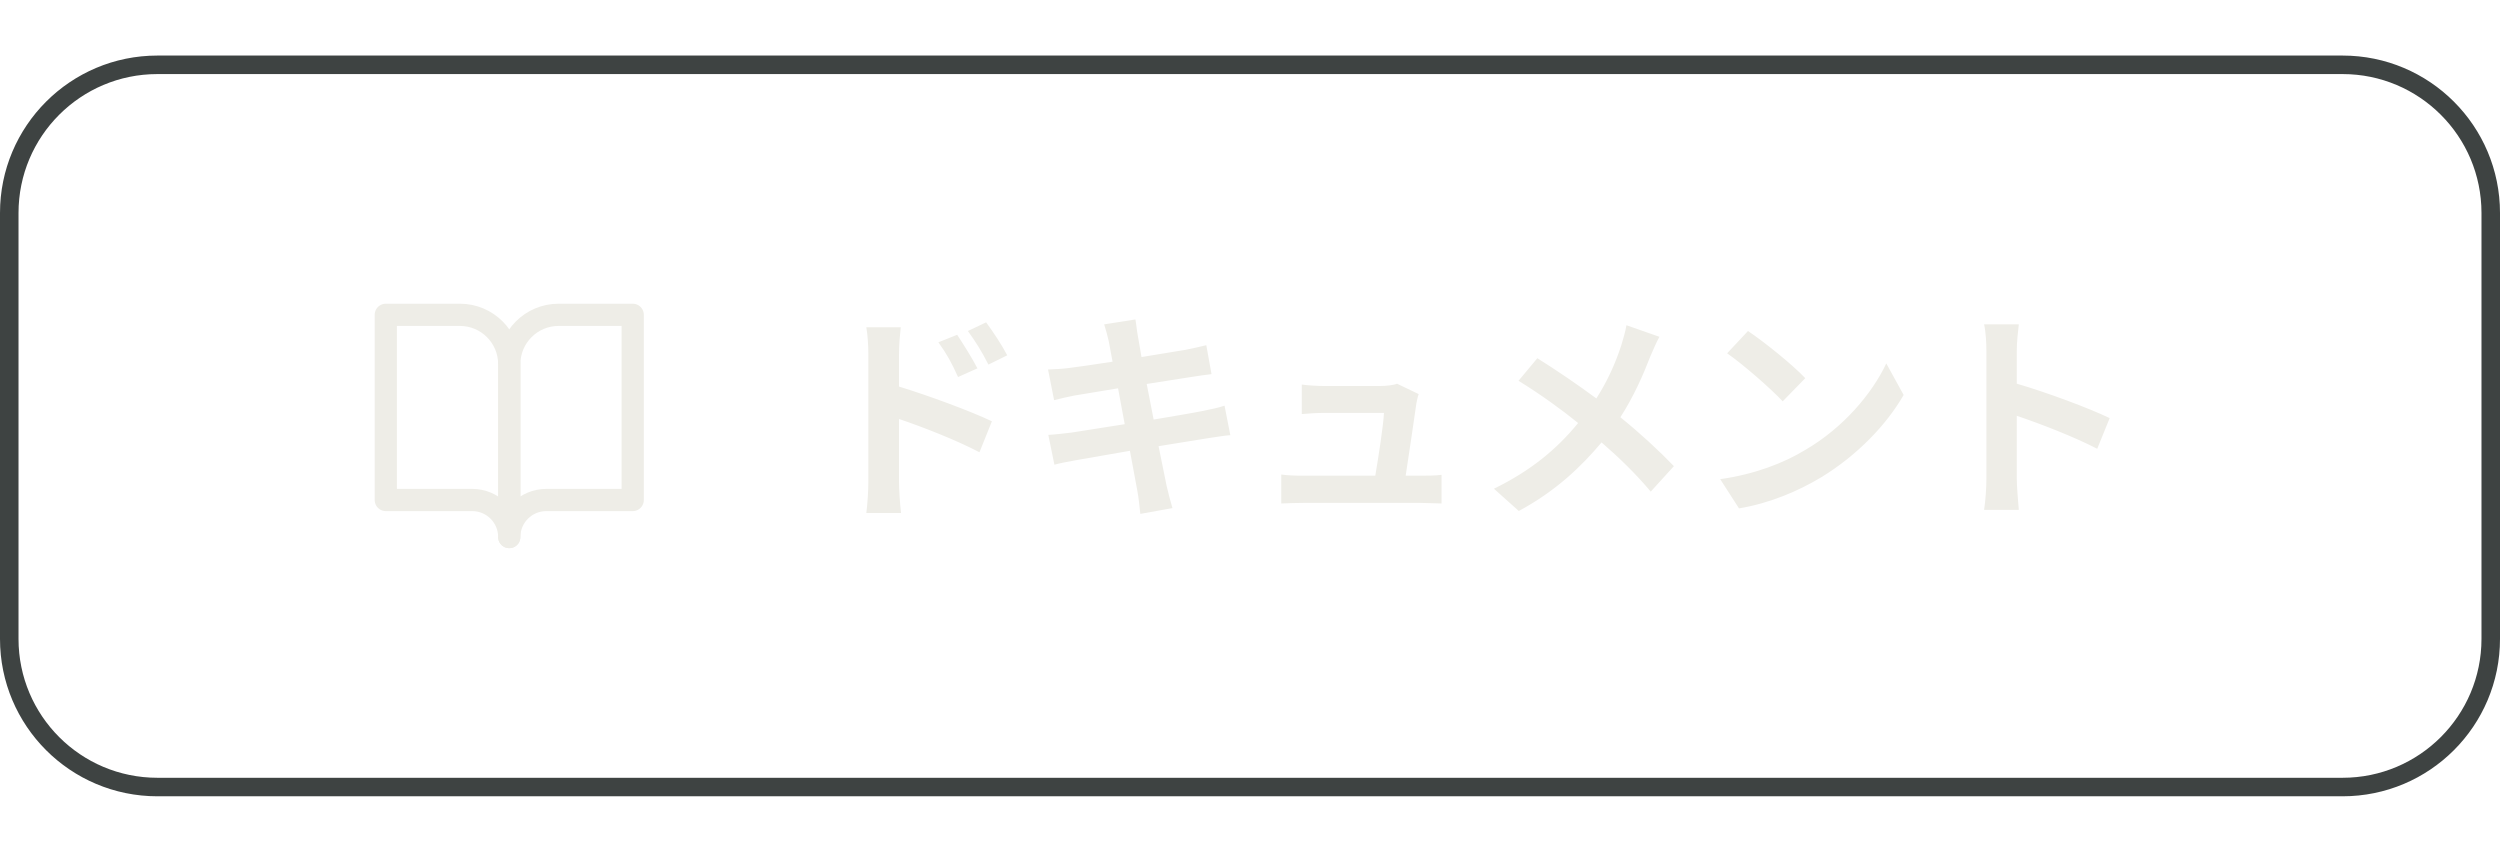
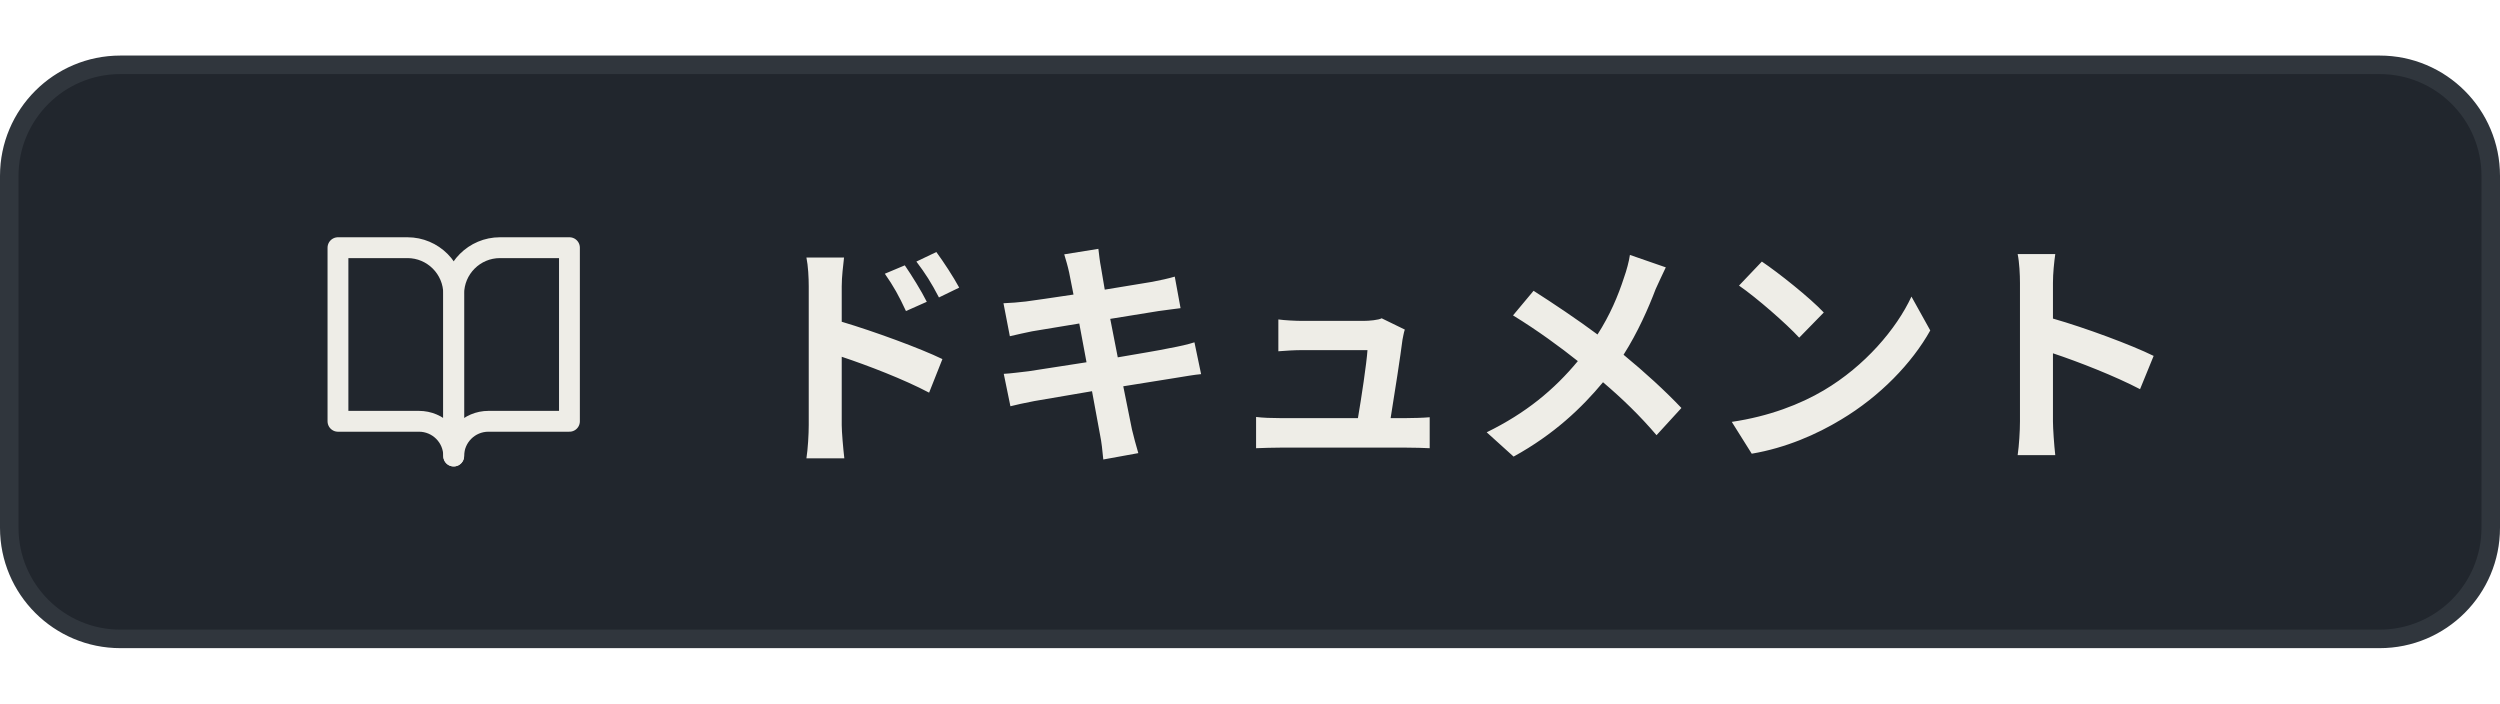
- <svg xmlns="http://www.w3.org/2000/svg" width="135" height="46" viewBox="0 0 135 46" role="img" aria-label="ドキュメント">
-   <rect x="0.5" y="3.5" width="134" height="39" rx="8" fill="none" stroke="#3E4342" />
-   <g transform="translate(19.5 15) scale(.666667)" fill="none" stroke="#EEEDE7" stroke-width="1.8" stroke-linecap="round" stroke-linejoin="round">
+ <svg xmlns="http://www.w3.org/2000/svg" width="135" height="38" viewBox="0 0 135 38" role="img" aria-label="ドキュメント">
+   <rect x="0.5" y="3.5" width="134" height="31" rx="6" fill="#21262D" stroke="#30363D" />
+   <g transform="translate(17 11.5) scale(.625)" fill="none" stroke="#EEEDE7" stroke-width="1.8" stroke-linecap="round" stroke-linejoin="round">
    <path d="M2 3h6a4 4 0 0 1 4 4v14a3 3 0 0 0-3-3H2z" />
    <path d="M22 3h-6a4 4 0 0 0-4 4v14a3 3 0 0 1 3-3h7z" />
  </g>
-   <text x="79.5" y="27" text-anchor="middle" fill="#EEEDE7" font-family="-apple-system, BlinkMacSystemFont, 'Segoe UI', 'PingFang SC', 'Microsoft YaHei', sans-serif" font-size="12" font-weight="600">ドキュメント</text>
+   <text x="79" y="24" text-anchor="middle" fill="#EEEDE7" font-family="-apple-system, BlinkMacSystemFont, 'Segoe UI', 'PingFang SC', 'Microsoft YaHei', sans-serif" font-size="13" font-weight="600">ドキュメント</text>
</svg>
